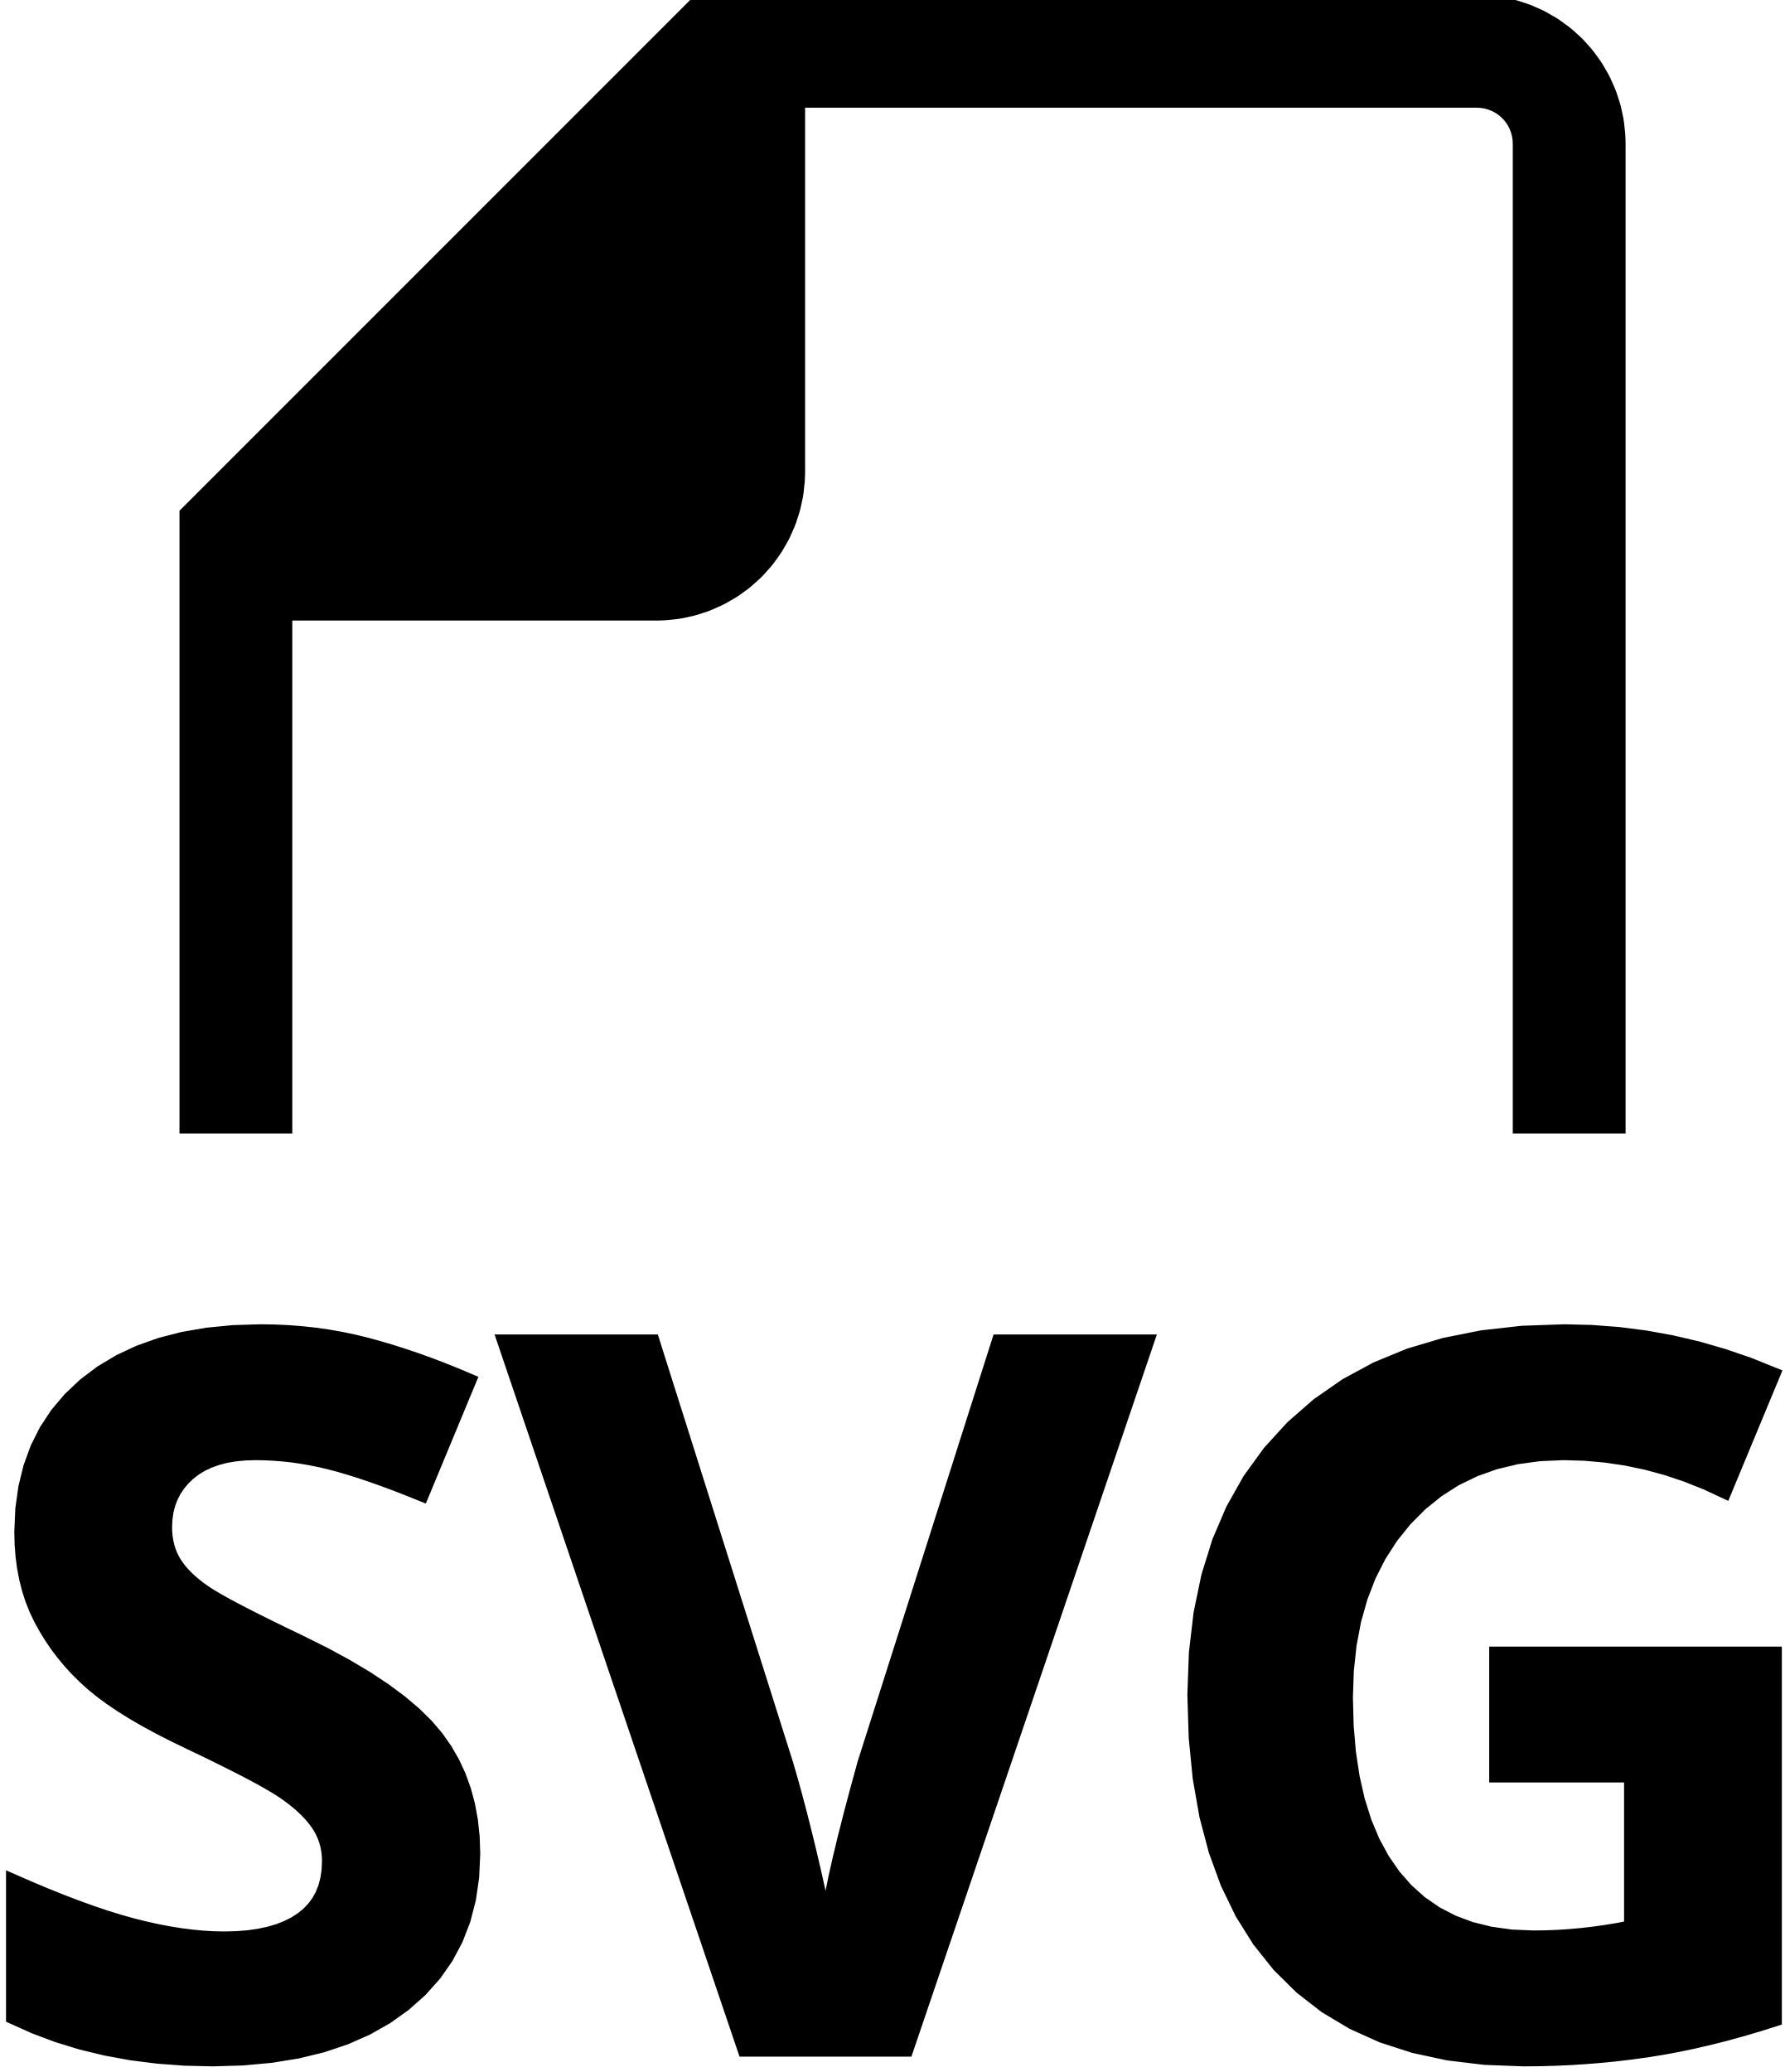
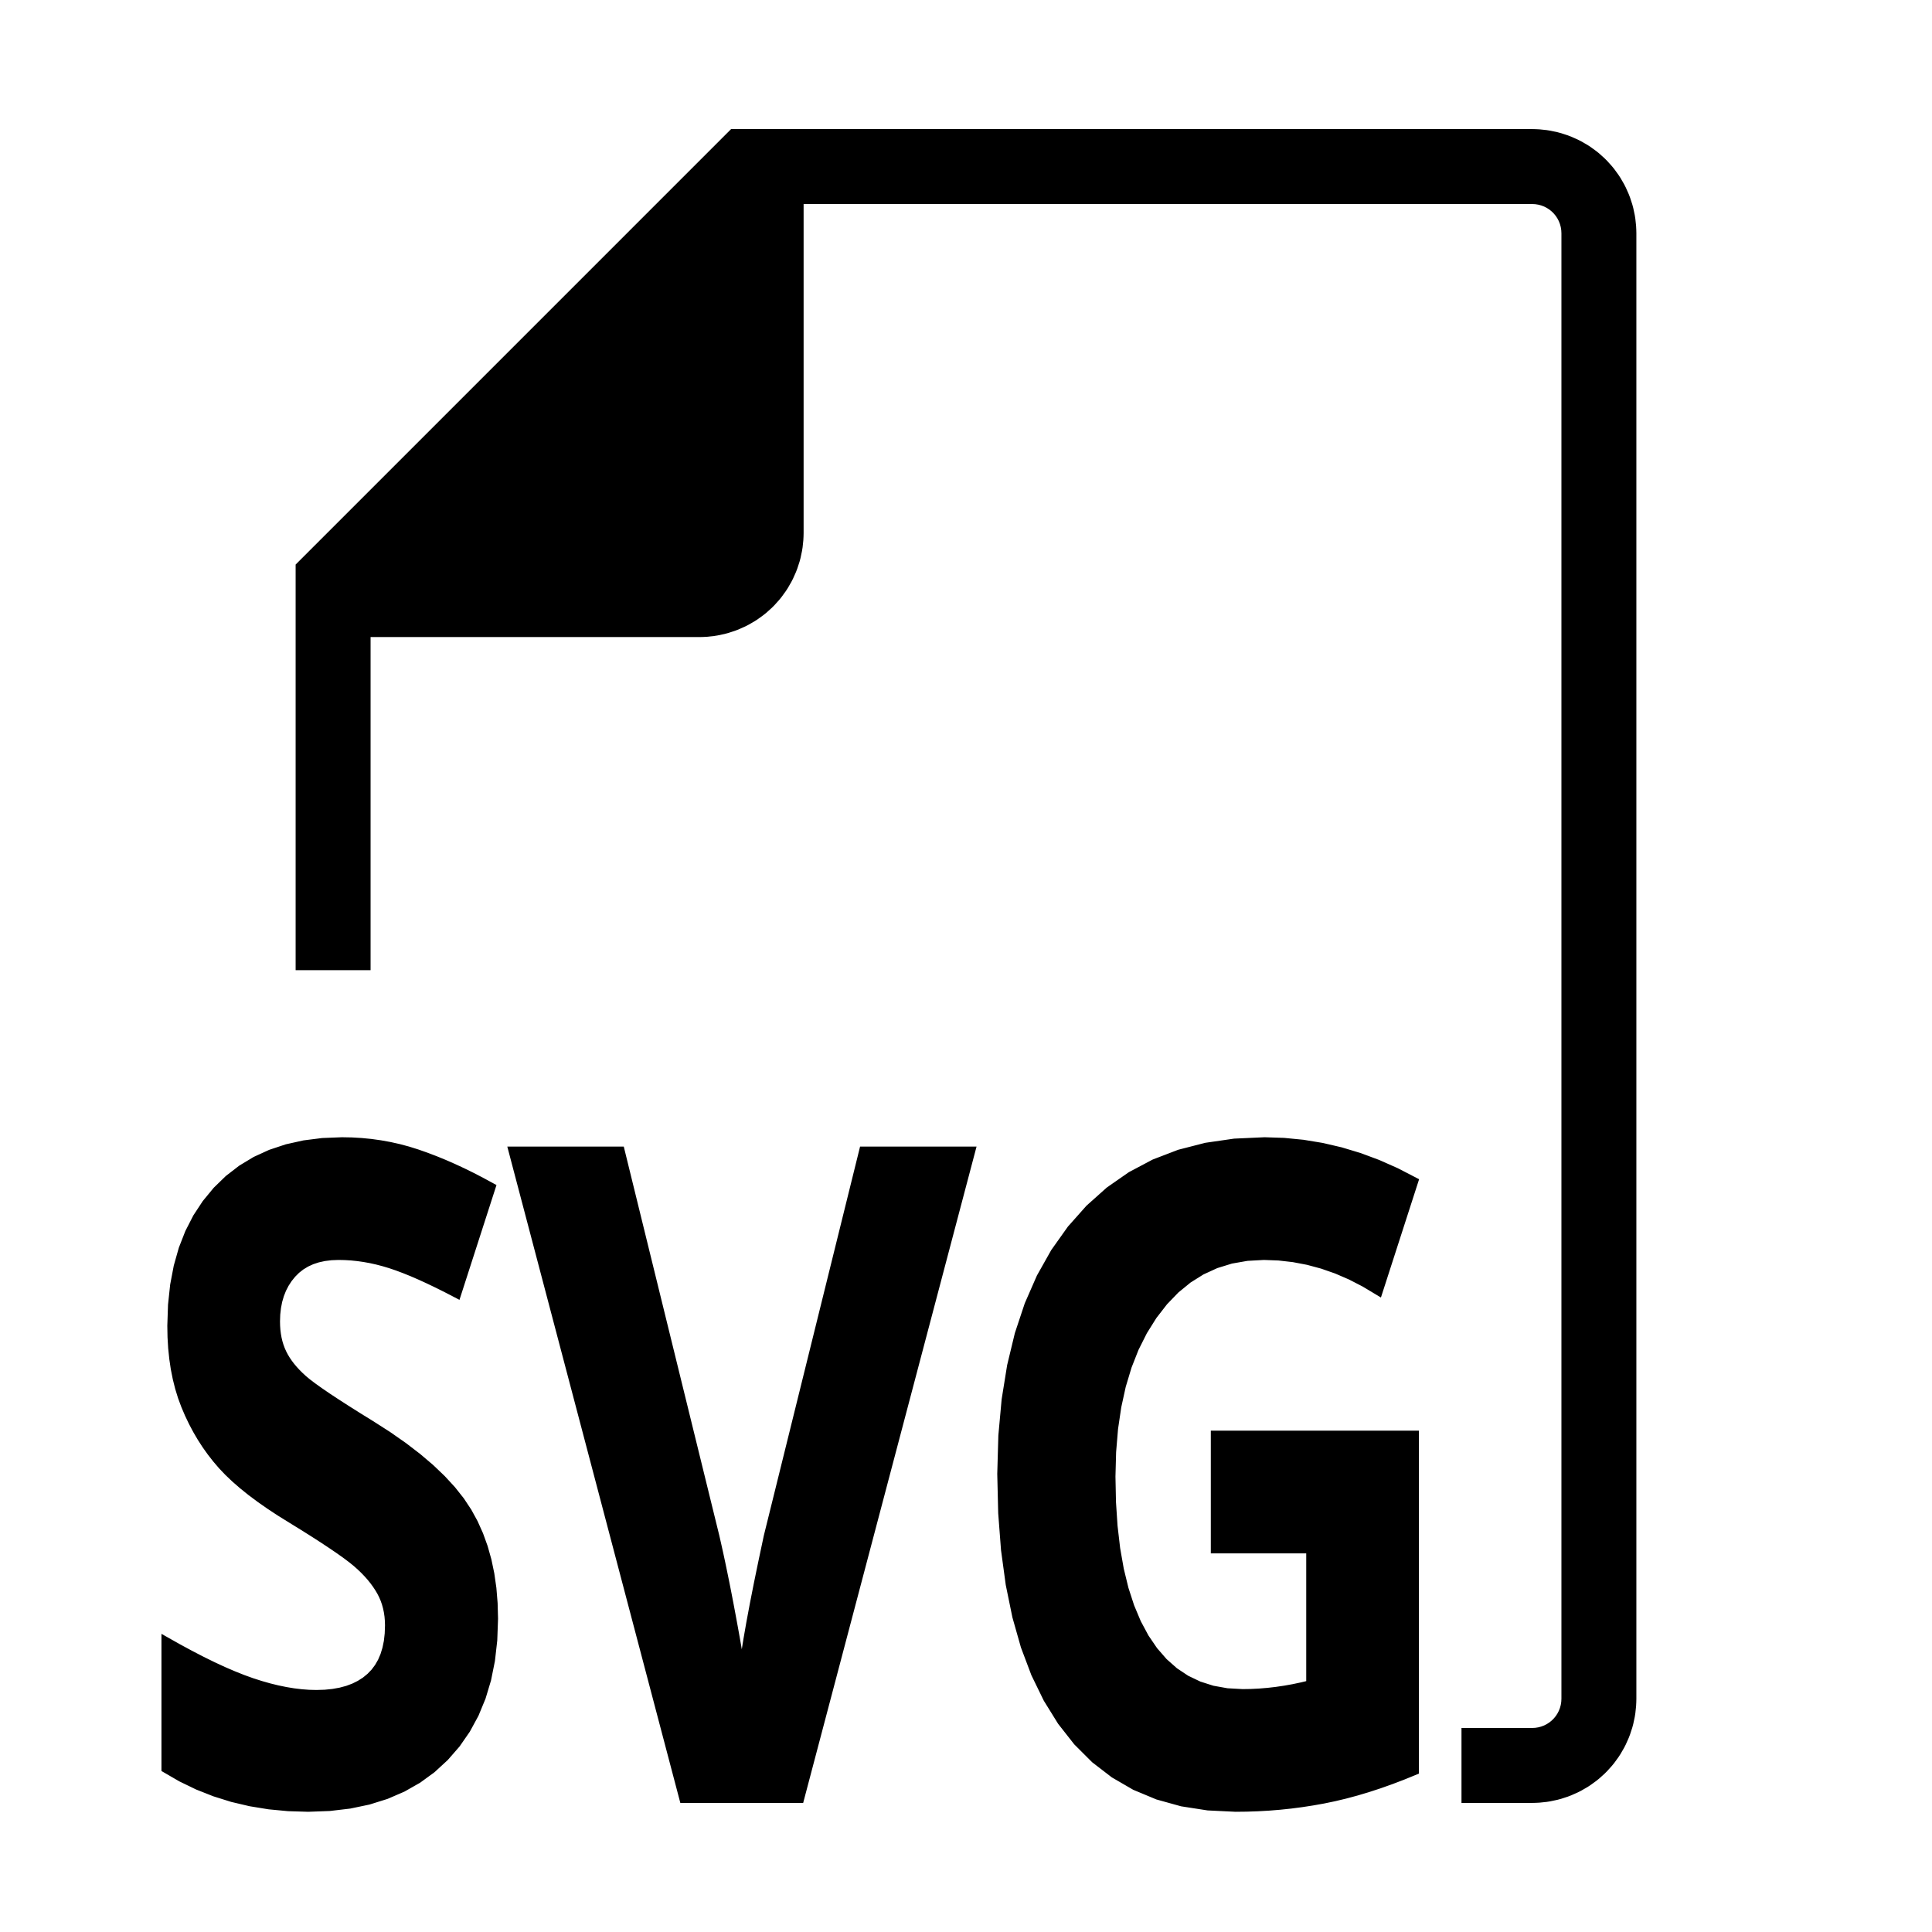
- <svg xmlns="http://www.w3.org/2000/svg" width="87mm" height="101mm" viewBox="-9 -100 87 101" version="1.1">
-   <path d=" M 5,-70 L 23,-70 L 23.262,-70.007 L 23.471,-70.018 L 23.991,-70.073 L 24.198,-70.105  L 24.71,-70.214 L 24.912,-70.268 L 25.41,-70.43 L 25.605,-70.505 L 26.083,-70.718 L 26.27,-70.813  L 26.723,-71.075 L 26.899,-71.189 L 27.322,-71.496 L 27.485,-71.628 L 27.874,-71.978 L 28.022,-72.126  L 28.372,-72.515 L 28.504,-72.678 L 28.811,-73.101 L 28.925,-73.277 L 29.187,-73.73 L 29.282,-73.917  L 29.495,-74.395 L 29.57,-74.59 L 29.732,-75.088 L 29.786,-75.29 L 29.895,-75.802 L 29.927,-76.009  L 29.982,-76.529 L 29.993,-76.738 L 30,-77 L 30,-95 L 63,-95 L 63.209,-94.989  L 63.416,-94.956 L 63.618,-94.902 L 63.813,-94.827 L 64,-94.732 L 64.176,-94.618 L 64.338,-94.486  L 64.486,-94.338 L 64.618,-94.176 L 64.732,-94 L 64.827,-93.814 L 64.902,-93.618 L 64.956,-93.416  L 64.989,-93.209 L 65,-93 L 65,-45 L 70,-45 L 70,-93 L 69.993,-93.262  L 69.982,-93.471 L 69.927,-93.991 L 69.895,-94.198 L 69.786,-94.71 L 69.732,-94.912 L 69.57,-95.41  L 69.495,-95.605 L 69.282,-96.083 L 69.187,-96.27 L 68.925,-96.723 L 68.811,-96.899 L 68.504,-97.322  L 68.372,-97.485 L 68.022,-97.874 L 67.874,-98.022 L 67.485,-98.372 L 67.322,-98.504 L 66.899,-98.811  L 66.723,-98.925 L 66.27,-99.187 L 66.083,-99.282 L 65.605,-99.495 L 65.41,-99.57 L 64.912,-99.732  L 64.71,-99.786 L 64.198,-99.895 L 63.991,-99.927 L 63.471,-99.982 L 63.262,-99.993 L 63,-100  L 25,-100 L 0,-75 L 0,-45 L 5,-45 z M 2.836,0.432 L 4.219,0.305 L 5.52,0.094 L 6.737,-0.202 L 7.872,-0.582 L 8.924,-1.047  L 9.894,-1.597 L 10.781,-2.231 L 11.574,-2.939 L 12.261,-3.708 L 12.842,-4.541 L 13.318,-5.435  L 13.688,-6.392 L 13.952,-7.411 L 14.11,-8.492 L 14.163,-9.636 L 14.135,-10.468 L 14.05,-11.267  L 13.909,-12.033 L 13.712,-12.766 L 13.459,-13.466 L 13.149,-14.133 L 12.782,-14.767 L 12.359,-15.368  L 11.861,-15.952 L 11.266,-16.536 L 10.576,-17.12 L 9.79,-17.703 L 8.909,-18.286 L 7.931,-18.868  L 6.859,-19.45 L 5.69,-20.032 L 4.812,-20.454 L 4.019,-20.843 L 3.31,-21.197 L 2.685,-21.518  L 2.144,-21.805 L 1.687,-22.059 L 1.314,-22.279 L 1.026,-22.464 L 0.788,-22.634 L 0.567,-22.806  L 0.362,-22.979 L 0.174,-23.153 L 0.003,-23.328 L -0.151,-23.506 L -0.289,-23.684 L -0.41,-23.865  L -0.516,-24.05 L -0.607,-24.242 L -0.685,-24.443 L -0.748,-24.651 L -0.797,-24.867 L -0.833,-25.091  L -0.854,-25.323 L -0.861,-25.562 L -0.843,-25.944 L -0.791,-26.308 L -0.704,-26.653 L -0.582,-26.98  L -0.425,-27.288 L -0.233,-27.578 L -0.007,-27.849 L 0.255,-28.102 L 0.549,-28.329 L 0.873,-28.527  L 1.228,-28.694 L 1.614,-28.831 L 2.029,-28.938 L 2.475,-29.014 L 2.952,-29.059 L 3.459,-29.075  L 3.899,-29.067 L 4.341,-29.046 L 4.784,-29.011 L 5.23,-28.962 L 5.677,-28.898 L 6.127,-28.821  L 6.578,-28.729 L 7.031,-28.623 L 7.5,-28.5 L 7.999,-28.355 L 8.528,-28.188 L 9.087,-28  L 9.676,-27.791 L 10.295,-27.56 L 10.944,-27.307 L 11.624,-27.033 L 13.997,-32.753 L 13.33,-33.036  L 12.67,-33.302 L 12.017,-33.552 L 11.371,-33.786 L 10.732,-34.003 L 10.101,-34.204 L 9.476,-34.389  L 8.858,-34.557 L 8.24,-34.707 L 7.615,-34.838 L 6.981,-34.948 L 6.34,-35.038 L 5.69,-35.108  L 5.033,-35.158 L 4.369,-35.188 L 3.696,-35.198 L 2.357,-35.157 L 1.092,-35.033 L -0.098,-34.828  L -1.214,-34.539 L -2.255,-34.169 L -3.222,-33.716 L -4.114,-33.181 L -4.931,-32.564 L -5.663,-31.874  L -6.297,-31.123 L -6.833,-30.311 L -7.272,-29.437 L -7.613,-28.501 L -7.857,-27.504 L -8.004,-26.445  L -8.052,-25.325 L -8.038,-24.723 L -7.993,-24.141 L -7.919,-23.578 L -7.815,-23.034 L -7.682,-22.51  L -7.518,-22.005 L -7.326,-21.519 L -7.103,-21.052 L -6.856,-20.602 L -6.588,-20.167 L -6.301,-19.745  L -5.993,-19.337 L -5.666,-18.944 L -5.319,-18.565 L -4.951,-18.199 L -4.564,-17.848 L -4.141,-17.502  L -3.669,-17.153 L -3.147,-16.799 L -2.576,-16.442 L -1.954,-16.081 L -1.284,-15.717 L -0.563,-15.348  L 0.207,-14.976 L 1.02,-14.587 L 1.761,-14.224 L 2.431,-13.889 L 3.029,-13.582 L 3.555,-13.302  L 4.01,-13.049 L 4.393,-12.824 L 4.705,-12.627 L 4.972,-12.442 L 5.223,-12.255 L 5.458,-12.066  L 5.675,-11.876 L 5.876,-11.684 L 6.06,-11.49 L 6.227,-11.294 L 6.378,-11.096 L 6.512,-10.893  L 6.627,-10.684 L 6.725,-10.468 L 6.806,-10.244 L 6.868,-10.014 L 6.912,-9.776 L 6.939,-9.532  L 6.948,-9.28 L 6.928,-8.837 L 6.867,-8.423 L 6.766,-8.036 L 6.625,-7.678 L 6.443,-7.348  L 6.22,-7.046 L 5.958,-6.772 L 5.654,-6.527 L 5.313,-6.31 L 4.937,-6.122 L 4.526,-5.963  L 4.079,-5.833 L 3.597,-5.732 L 3.08,-5.659 L 2.527,-5.616 L 1.94,-5.601 L 1.429,-5.611  L 0.905,-5.641 L 0.368,-5.692 L -0.181,-5.762 L -0.744,-5.852 L -1.32,-5.962 L -1.909,-6.092  L -2.51,-6.242 L -3.135,-6.417 L -3.794,-6.62 L -4.487,-6.853 L -5.213,-7.114 L -5.973,-7.405  L -6.767,-7.724 L -7.595,-8.072 L -8.456,-8.449 L -8.456,-1.614 L -7.368,-1.124 L -6.24,-0.7  L -5.071,-0.341 L -3.863,-0.048 L -2.615,0.181 L -1.326,0.344 L 0.002,0.442 L 1.37,0.475  z M 66.045,0.468 L 66.81,0.447 L 67.571,0.413 L 68.328,0.365 L 69.081,0.303 L 69.83,0.228  L 70.575,0.138 L 71.316,0.035 L 72.061,-0.085 L 72.818,-0.225 L 73.587,-0.386 L 74.368,-0.567  L 75.162,-0.768 L 75.969,-0.99 L 76.787,-1.232 L 77.617,-1.495 L 77.617,-19.486 L 63.851,-19.486  L 63.851,-13.362 L 70.426,-13.362 L 70.426,-6.124 L 69.834,-6.012 L 69.243,-5.916 L 68.656,-5.834  L 68.07,-5.767 L 67.487,-5.715 L 66.906,-5.678 L 66.327,-5.656 L 65.75,-5.649 L 64.679,-5.695  L 63.674,-5.835 L 62.734,-6.067 L 61.86,-6.393 L 61.052,-6.812 L 60.309,-7.324 L 59.633,-7.929  L 59.021,-8.627 L 58.479,-9.414 L 58.009,-10.283 L 57.611,-11.237 L 57.286,-12.274 L 57.033,-13.394  L 56.852,-14.597 L 56.743,-15.884 L 56.707,-17.255 L 56.752,-18.573 L 56.887,-19.823 L 57.111,-21.003  L 57.425,-22.114 L 57.829,-23.157 L 58.323,-24.13 L 58.906,-25.035 L 59.579,-25.87 L 60.327,-26.621  L 61.134,-27.272 L 62,-27.823 L 62.926,-28.273 L 63.911,-28.624 L 64.955,-28.874 L 66.059,-29.024  L 67.222,-29.075 L 68.243,-29.045 L 69.255,-28.956 L 70.258,-28.808 L 71.25,-28.6 L 72.234,-28.333  L 73.207,-28.006 L 74.171,-27.621 L 75.125,-27.176 L 77.57,-33.062 L 76.324,-33.563 L 75.066,-33.997  L 73.796,-34.364 L 72.514,-34.664 L 71.221,-34.898 L 69.915,-35.065 L 68.598,-35.165 L 67.269,-35.198  L 65.197,-35.125 L 63.241,-34.904 L 61.401,-34.537 L 59.677,-34.023 L 58.069,-33.362 L 56.578,-32.555  L 55.202,-31.6 L 53.942,-30.499 L 52.816,-29.266 L 51.84,-27.918 L 51.014,-26.453 L 50.338,-24.874  L 49.812,-23.178 L 49.437,-21.367 L 49.211,-19.44 L 49.136,-17.397 L 49.201,-15.3 L 49.395,-13.329  L 49.718,-11.484 L 50.172,-9.764 L 50.754,-8.17 L 51.466,-6.701 L 52.307,-5.359 L 53.278,-4.142  L 54.371,-3.06 L 55.581,-2.122 L 56.906,-1.329 L 58.348,-0.679 L 59.906,-0.175 L 61.579,0.186  L 63.369,0.402 L 65.275,0.475 z M 47.05,-34.7 L 39.621,-34.7 L 33.047,-14.051 L 32.687,-12.737 L 32.366,-11.526 L 32.084,-10.417  L 31.842,-9.411 L 31.639,-8.506 L 31.476,-7.705 L 31.352,-7.005 L 31.267,-6.408 L 31.224,-6.669  L 31.168,-6.976 L 31.098,-7.329 L 31.014,-7.728 L 30.917,-8.174 L 30.806,-8.667 L 30.681,-9.205  L 30.543,-9.79 L 30.398,-10.389 L 30.254,-10.969 L 30.112,-11.53 L 29.97,-12.072 L 29.83,-12.595  L 29.691,-13.099 L 29.552,-13.584 L 29.416,-14.051 L 22.888,-34.7 L 15.46,-34.7 L 27.232,-0  L 35.254,-0 z " stroke="black" fill="black" stroke-width="0.5" />
+ <svg xmlns="http://www.w3.org/2000/svg" width="100mm" height="100mm" viewBox="-8 -108 116 116" version="1.1">
+   <path d=" M 84.209,-0.005 L 84.418,-0.016 L 84.835,-0.06 L 85.041,-0.093 L 85.451,-0.18 L 85.653,-0.234  L 86.052,-0.364 L 86.247,-0.439 L 86.629,-0.609 L 86.816,-0.704 L 87.179,-0.913 L 87.354,-1.027  L 87.693,-1.273 L 87.856,-1.405 L 88.167,-1.685 L 88.315,-1.833 L 88.595,-2.144 L 88.727,-2.307  L 88.973,-2.646 L 89.087,-2.821 L 89.296,-3.184 L 89.391,-3.371 L 89.561,-3.753 L 89.636,-3.948  L 89.766,-4.347 L 89.82,-4.549 L 89.907,-4.958 L 89.94,-5.165 L 89.984,-5.582 L 89.995,-5.791  L 90,-6 L 90,-94 L 89.995,-94.209 L 89.984,-94.418 L 89.94,-94.835 L 89.907,-95.041  L 89.82,-95.451 L 89.766,-95.653 L 89.636,-96.052 L 89.561,-96.247 L 89.391,-96.629 L 89.296,-96.816  L 89.087,-97.179 L 88.973,-97.354 L 88.727,-97.693 L 88.595,-97.856 L 88.315,-98.167 L 88.167,-98.315  L 87.856,-98.595 L 87.693,-98.727 L 87.354,-98.973 L 87.179,-99.087 L 86.816,-99.296 L 86.629,-99.391  L 86.247,-99.561 L 86.052,-99.636 L 85.653,-99.766 L 85.451,-99.82 L 85.041,-99.907 L 84.835,-99.94  L 84.418,-99.984 L 84.209,-99.995 L 84,-100 L 36,-100 L 10,-74 L 10,-50  L 14,-50 L 14,-70 L 34,-70 L 34.209,-70.005 L 34.418,-70.016 L 34.835,-70.06  L 35.041,-70.093 L 35.451,-70.18 L 35.653,-70.234 L 36.051,-70.364 L 36.247,-70.439 L 36.629,-70.609  L 36.816,-70.704 L 37.179,-70.913 L 37.354,-71.027 L 37.693,-71.273 L 37.856,-71.405 L 38.167,-71.685  L 38.315,-71.833 L 38.595,-72.144 L 38.727,-72.307 L 38.973,-72.646 L 39.087,-72.821 L 39.296,-73.184  L 39.391,-73.371 L 39.561,-73.753 L 39.636,-73.948 L 39.766,-74.347 L 39.82,-74.549 L 39.907,-74.959  L 39.94,-75.165 L 39.984,-75.582 L 39.995,-75.791 L 40,-76 L 40,-96 L 84,-96  L 84.209,-95.989 L 84.416,-95.956 L 84.618,-95.902 L 84.814,-95.827 L 85,-95.732 L 85.176,-95.618  L 85.338,-95.486 L 85.486,-95.338 L 85.618,-95.176 L 85.732,-95 L 85.827,-94.814 L 85.902,-94.618  L 85.956,-94.416 L 85.989,-94.209 L 86,-94 L 86,-6 L 85.989,-5.791 L 85.956,-5.584  L 85.902,-5.382 L 85.827,-5.187 L 85.732,-5 L 85.618,-4.824 L 85.486,-4.662 L 85.338,-4.514  L 85.176,-4.382 L 85,-4.268 L 84.814,-4.173 L 84.618,-4.098 L 84.416,-4.044 L 84.209,-4.011  L 84,-4 L 80,-4 L 80,-0 L 84,-0 z M 11.783,0.485 L 12.988,0.343 L 14.121,0.106 L 15.182,-0.226 L 16.171,-0.653 L 17.088,-1.174  L 17.933,-1.79 L 18.706,-2.502 L 19.397,-3.295 L 19.995,-4.158 L 20.502,-5.091 L 20.916,-6.094  L 21.239,-7.167 L 21.469,-8.31 L 21.607,-9.523 L 21.653,-10.805 L 21.628,-11.738 L 21.555,-12.634  L 21.432,-13.493 L 21.26,-14.315 L 21.039,-15.1 L 20.769,-15.847 L 20.45,-16.558 L 20.081,-17.232  L 19.647,-17.887 L 19.129,-18.542 L 18.527,-19.196 L 17.843,-19.85 L 17.074,-20.504 L 16.223,-21.157  L 15.288,-21.81 L 14.27,-22.462 L 13.505,-22.935 L 12.814,-23.371 L 12.196,-23.769 L 11.651,-24.128  L 11.18,-24.451 L 10.782,-24.735 L 10.457,-24.981 L 10.206,-25.189 L 9.999,-25.38 L 9.806,-25.572  L 9.628,-25.766 L 9.464,-25.961 L 9.315,-26.158 L 9.18,-26.357 L 9.06,-26.558 L 8.955,-26.76  L 8.863,-26.967 L 8.783,-27.183 L 8.715,-27.408 L 8.66,-27.641 L 8.617,-27.884 L 8.586,-28.135  L 8.568,-28.394 L 8.562,-28.663 L 8.577,-29.091 L 8.623,-29.499 L 8.698,-29.887 L 8.805,-30.253  L 8.941,-30.599 L 9.109,-30.923 L 9.306,-31.227 L 9.534,-31.51 L 9.79,-31.766 L 10.073,-31.988  L 10.382,-32.175 L 10.718,-32.329 L 11.08,-32.448 L 11.469,-32.533 L 11.884,-32.584 L 12.326,-32.601  L 12.709,-32.593 L 13.094,-32.57 L 13.481,-32.53 L 13.869,-32.475 L 14.259,-32.404 L 14.65,-32.317  L 15.044,-32.214 L 15.438,-32.096 L 15.847,-31.957 L 16.282,-31.794 L 16.743,-31.608 L 17.23,-31.397  L 17.743,-31.162 L 18.283,-30.903 L 18.848,-30.62 L 19.44,-30.313 L 21.508,-36.727 L 20.927,-37.043  L 20.352,-37.342 L 19.783,-37.622 L 19.22,-37.884 L 18.664,-38.128 L 18.113,-38.353 L 17.569,-38.56  L 17.031,-38.749 L 16.492,-38.918 L 15.947,-39.064 L 15.395,-39.187 L 14.836,-39.288 L 14.27,-39.367  L 13.698,-39.423 L 13.119,-39.457 L 12.533,-39.468 L 11.366,-39.422 L 10.264,-39.283 L 9.226,-39.052  L 8.254,-38.729 L 7.347,-38.314 L 6.505,-37.806 L 5.727,-37.206 L 5.015,-36.514 L 4.378,-35.741  L 3.825,-34.899 L 3.358,-33.988 L 2.975,-33.008 L 2.678,-31.958 L 2.465,-30.84 L 2.338,-29.653  L 2.296,-28.397 L 2.308,-27.722 L 2.347,-27.069 L 2.412,-26.438 L 2.502,-25.828 L 2.619,-25.24  L 2.761,-24.674 L 2.929,-24.129 L 3.123,-23.606 L 3.338,-23.102 L 3.571,-22.613 L 3.822,-22.14  L 4.09,-21.683 L 4.375,-21.242 L 4.678,-20.817 L 4.998,-20.407 L 5.335,-20.013 L 5.704,-19.625  L 6.115,-19.233 L 6.57,-18.837 L 7.068,-18.436 L 7.609,-18.032 L 8.194,-17.623 L 8.821,-17.21  L 9.493,-16.793 L 10.201,-16.356 L 10.847,-15.95 L 11.43,-15.574 L 11.951,-15.229 L 12.41,-14.915  L 12.806,-14.632 L 13.14,-14.38 L 13.412,-14.158 L 13.645,-13.951 L 13.863,-13.742 L 14.067,-13.53  L 14.257,-13.317 L 14.432,-13.101 L 14.592,-12.883 L 14.738,-12.664 L 14.87,-12.442 L 14.986,-12.215  L 15.087,-11.98 L 15.172,-11.738 L 15.242,-11.487 L 15.296,-11.229 L 15.335,-10.962 L 15.358,-10.688  L 15.366,-10.406 L 15.348,-9.909 L 15.296,-9.444 L 15.207,-9.011 L 15.084,-8.609 L 14.926,-8.239  L 14.732,-7.901 L 14.503,-7.594 L 14.239,-7.319 L 13.942,-7.075 L 13.614,-6.865 L 13.255,-6.686  L 12.866,-6.54 L 12.446,-6.427 L 11.995,-6.346 L 11.514,-6.297 L 11.002,-6.281 L 10.557,-6.292  L 10.101,-6.326 L 9.633,-6.382 L 9.154,-6.461 L 8.663,-6.562 L 8.162,-6.685 L 7.649,-6.831  L 7.124,-6.999 L 6.58,-7.195 L 6.006,-7.424 L 5.402,-7.684 L 4.77,-7.977 L 4.107,-8.303  L 3.416,-8.661 L 2.694,-9.051 L 1.944,-9.474 L 1.944,-1.81 L 2.892,-1.261 L 3.875,-0.785  L 4.893,-0.383 L 5.946,-0.053 L 7.034,0.203 L 8.156,0.386 L 9.314,0.496 L 10.506,0.532  z M 66.86,0.524 L 67.527,0.501 L 68.19,0.463 L 68.85,0.409 L 69.506,0.34 L 70.158,0.255  L 70.807,0.155 L 71.453,0.04 L 72.102,-0.095 L 72.762,-0.252 L 73.432,-0.432 L 74.113,-0.635  L 74.805,-0.861 L 75.507,-1.11 L 76.22,-1.382 L 76.944,-1.677 L 76.944,-21.85 L 64.949,-21.85  L 64.949,-14.983 L 70.678,-14.983 L 70.678,-6.866 L 70.162,-6.742 L 69.647,-6.633 L 69.135,-6.542  L 68.625,-6.467 L 68.117,-6.409 L 67.61,-6.367 L 67.106,-6.342 L 66.603,-6.334 L 65.67,-6.386  L 64.794,-6.543 L 63.976,-6.804 L 63.214,-7.169 L 62.51,-7.638 L 61.863,-8.212 L 61.273,-8.891  L 60.74,-9.674 L 60.267,-10.556 L 59.858,-11.531 L 59.511,-12.6 L 59.228,-13.762 L 59.007,-15.018  L 58.85,-16.368 L 58.755,-17.811 L 58.724,-19.348 L 58.763,-20.826 L 58.88,-22.227 L 59.076,-23.551  L 59.349,-24.797 L 59.701,-25.966 L 60.131,-27.058 L 60.64,-28.072 L 61.226,-29.009 L 61.878,-29.851  L 62.581,-30.58 L 63.336,-31.198 L 64.142,-31.703 L 65.001,-32.096 L 65.911,-32.377 L 66.872,-32.545  L 67.886,-32.601 L 68.776,-32.568 L 69.658,-32.468 L 70.531,-32.302 L 71.396,-32.069 L 72.253,-31.77  L 73.101,-31.404 L 73.941,-30.971 L 74.772,-30.472 L 76.902,-37.073 L 75.817,-37.634 L 74.721,-38.12  L 73.614,-38.532 L 72.497,-38.869 L 71.37,-39.131 L 70.233,-39.318 L 69.085,-39.43 L 67.927,-39.468  L 66.121,-39.386 L 64.417,-39.139 L 62.814,-38.727 L 61.312,-38.151 L 59.911,-37.409 L 58.611,-36.504  L 57.412,-35.433 L 56.315,-34.198 L 55.333,-32.816 L 54.482,-31.304 L 53.763,-29.662 L 53.174,-27.891  L 52.716,-25.99 L 52.389,-23.959 L 52.192,-21.798 L 52.127,-19.508 L 52.183,-17.157 L 52.352,-14.946  L 52.634,-12.877 L 53.029,-10.948 L 53.536,-9.161 L 54.157,-7.514 L 54.89,-6.009 L 55.736,-4.644  L 56.688,-3.431 L 57.742,-2.379 L 58.897,-1.49 L 60.153,-0.762 L 61.511,-0.196 L 62.969,0.209  L 64.529,0.451 L 66.19,0.532 z M 50.309,-38.909 L 43.836,-38.909 L 38.107,-15.755 L 37.794,-14.282 L 37.514,-12.924 L 37.269,-11.681  L 37.058,-10.552 L 36.881,-9.538 L 36.738,-8.639 L 36.63,-7.855 L 36.556,-7.185 L 36.519,-7.478  L 36.47,-7.822 L 36.409,-8.218 L 36.336,-8.666 L 36.252,-9.166 L 36.155,-9.718 L 36.046,-10.322  L 35.925,-10.978 L 35.799,-11.649 L 35.674,-12.299 L 35.55,-12.928 L 35.426,-13.536 L 35.304,-14.123  L 35.183,-14.688 L 35.062,-15.232 L 34.943,-15.755 L 29.256,-38.909 L 22.783,-38.909 L 33.041,-0  L 40.031,-0 z " stroke="black" fill="black" stroke-width="0.5" />
</svg>
